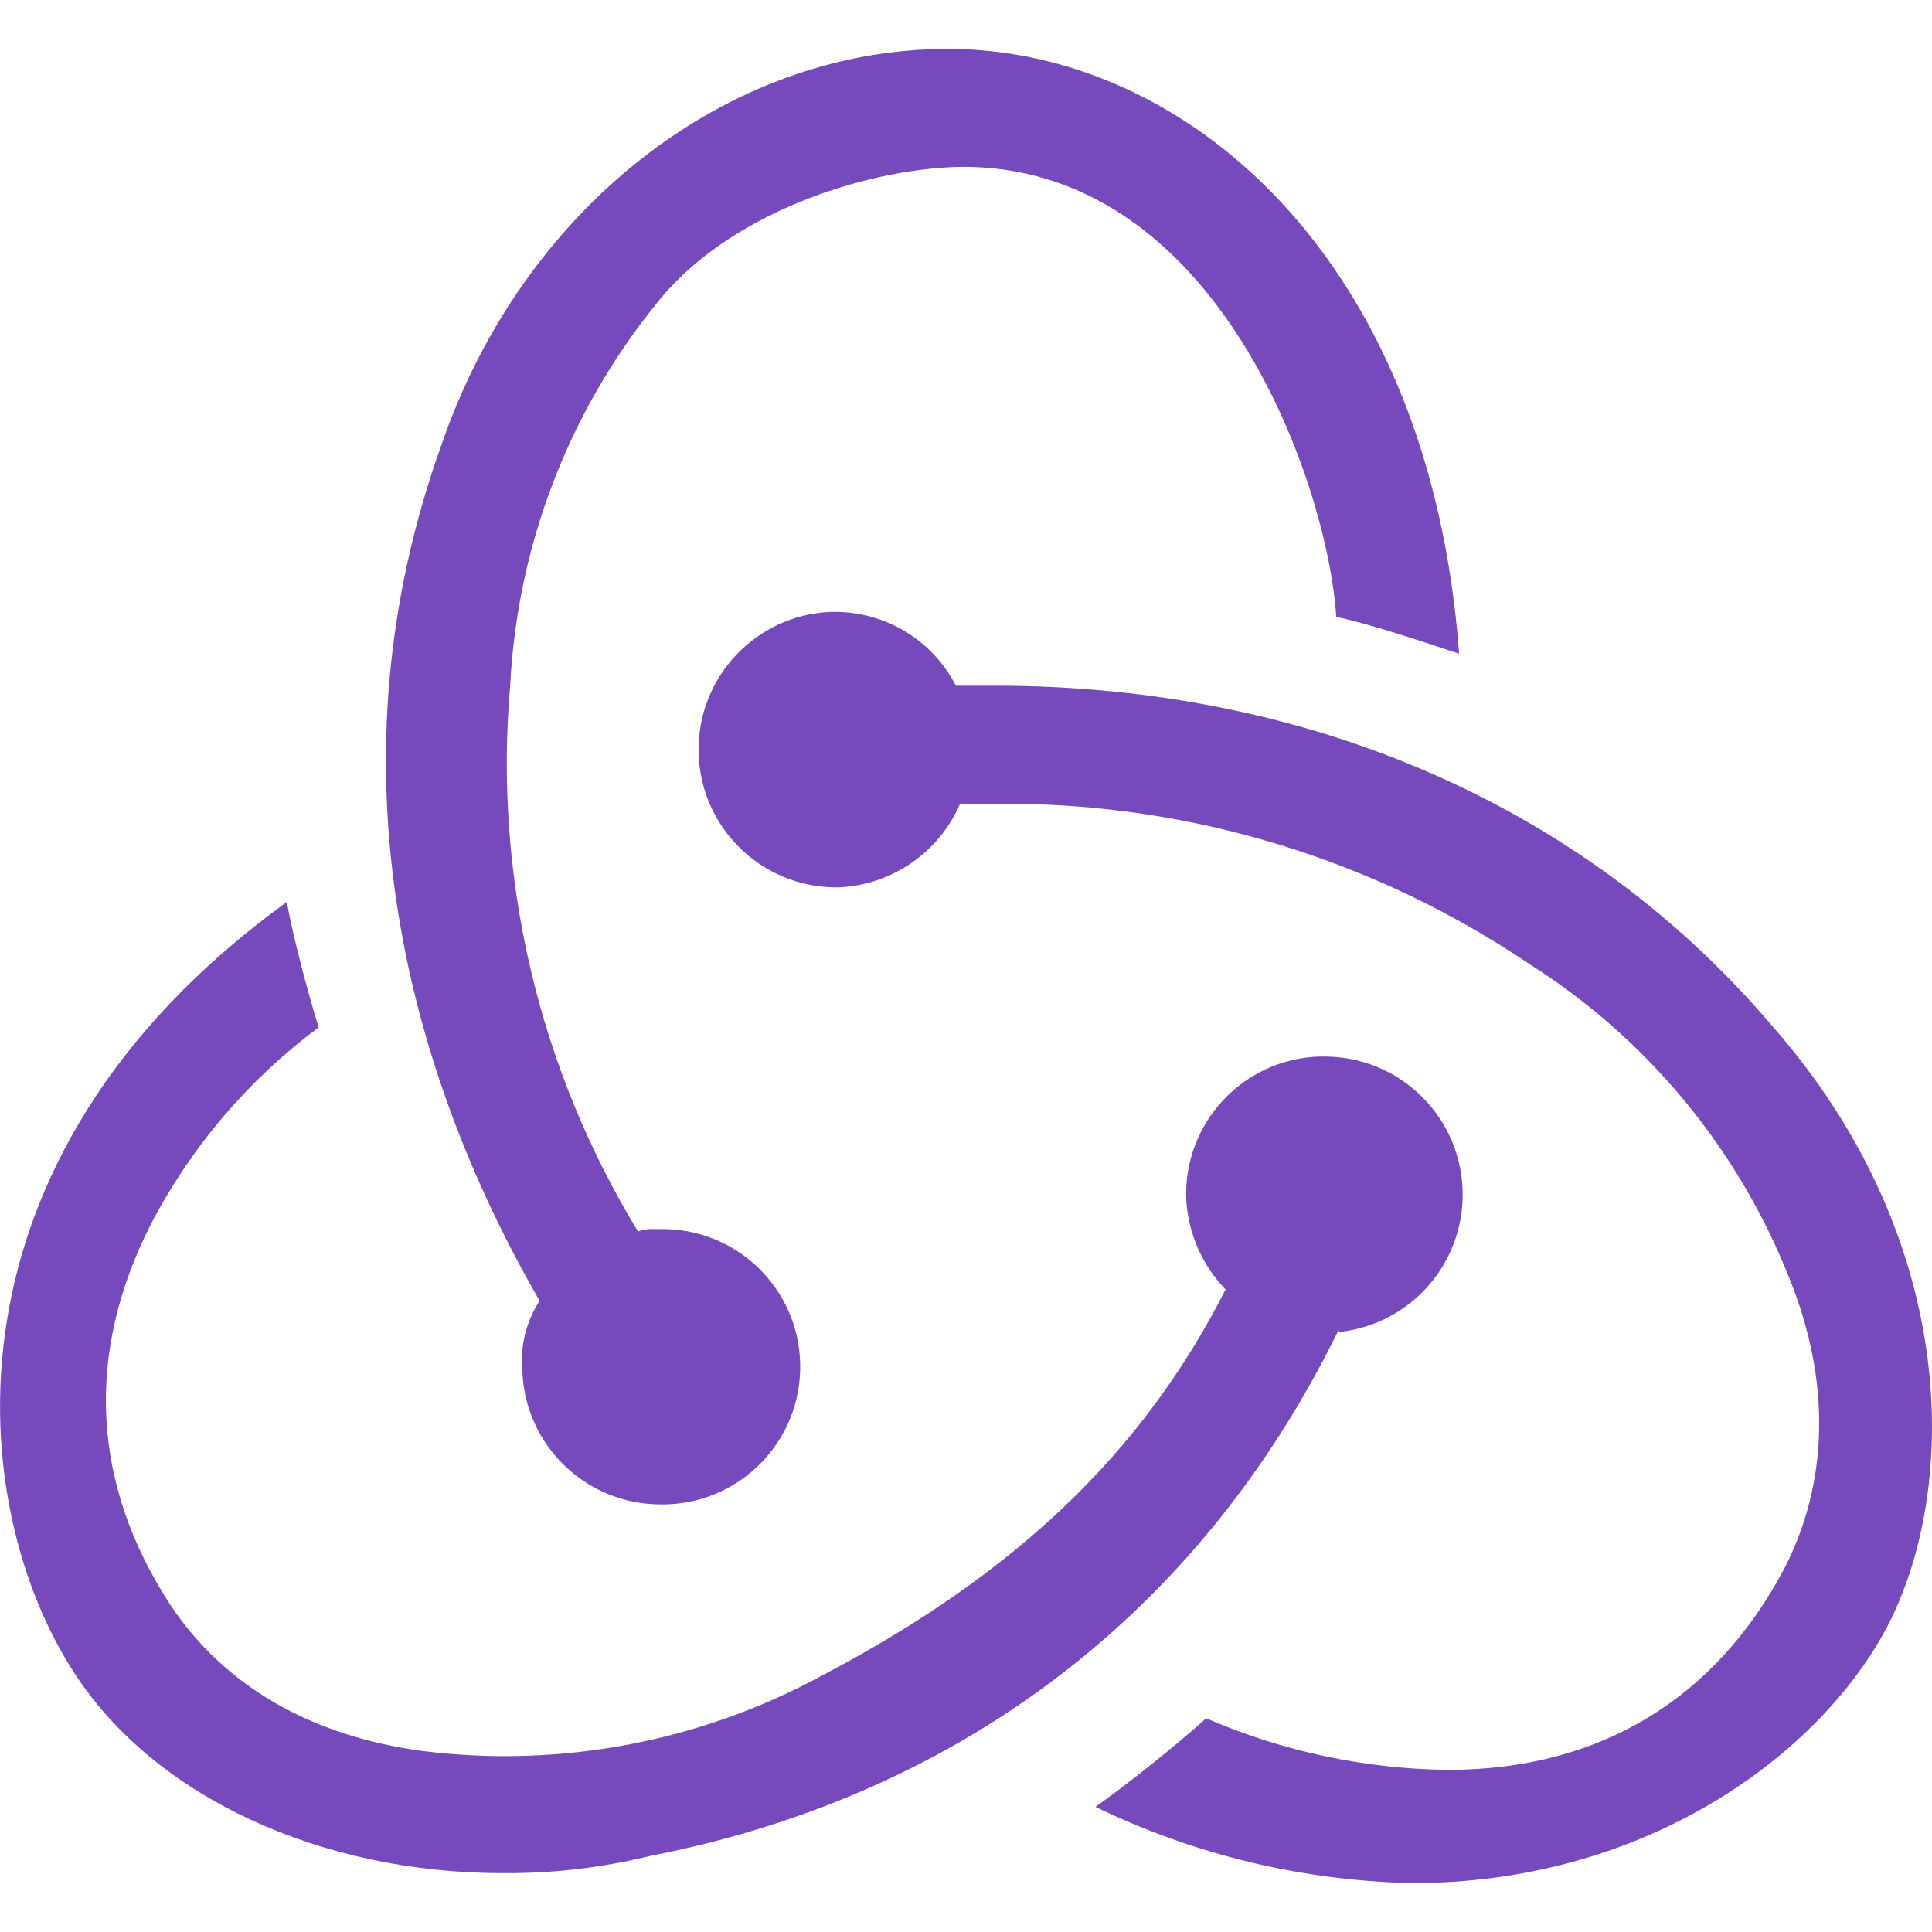
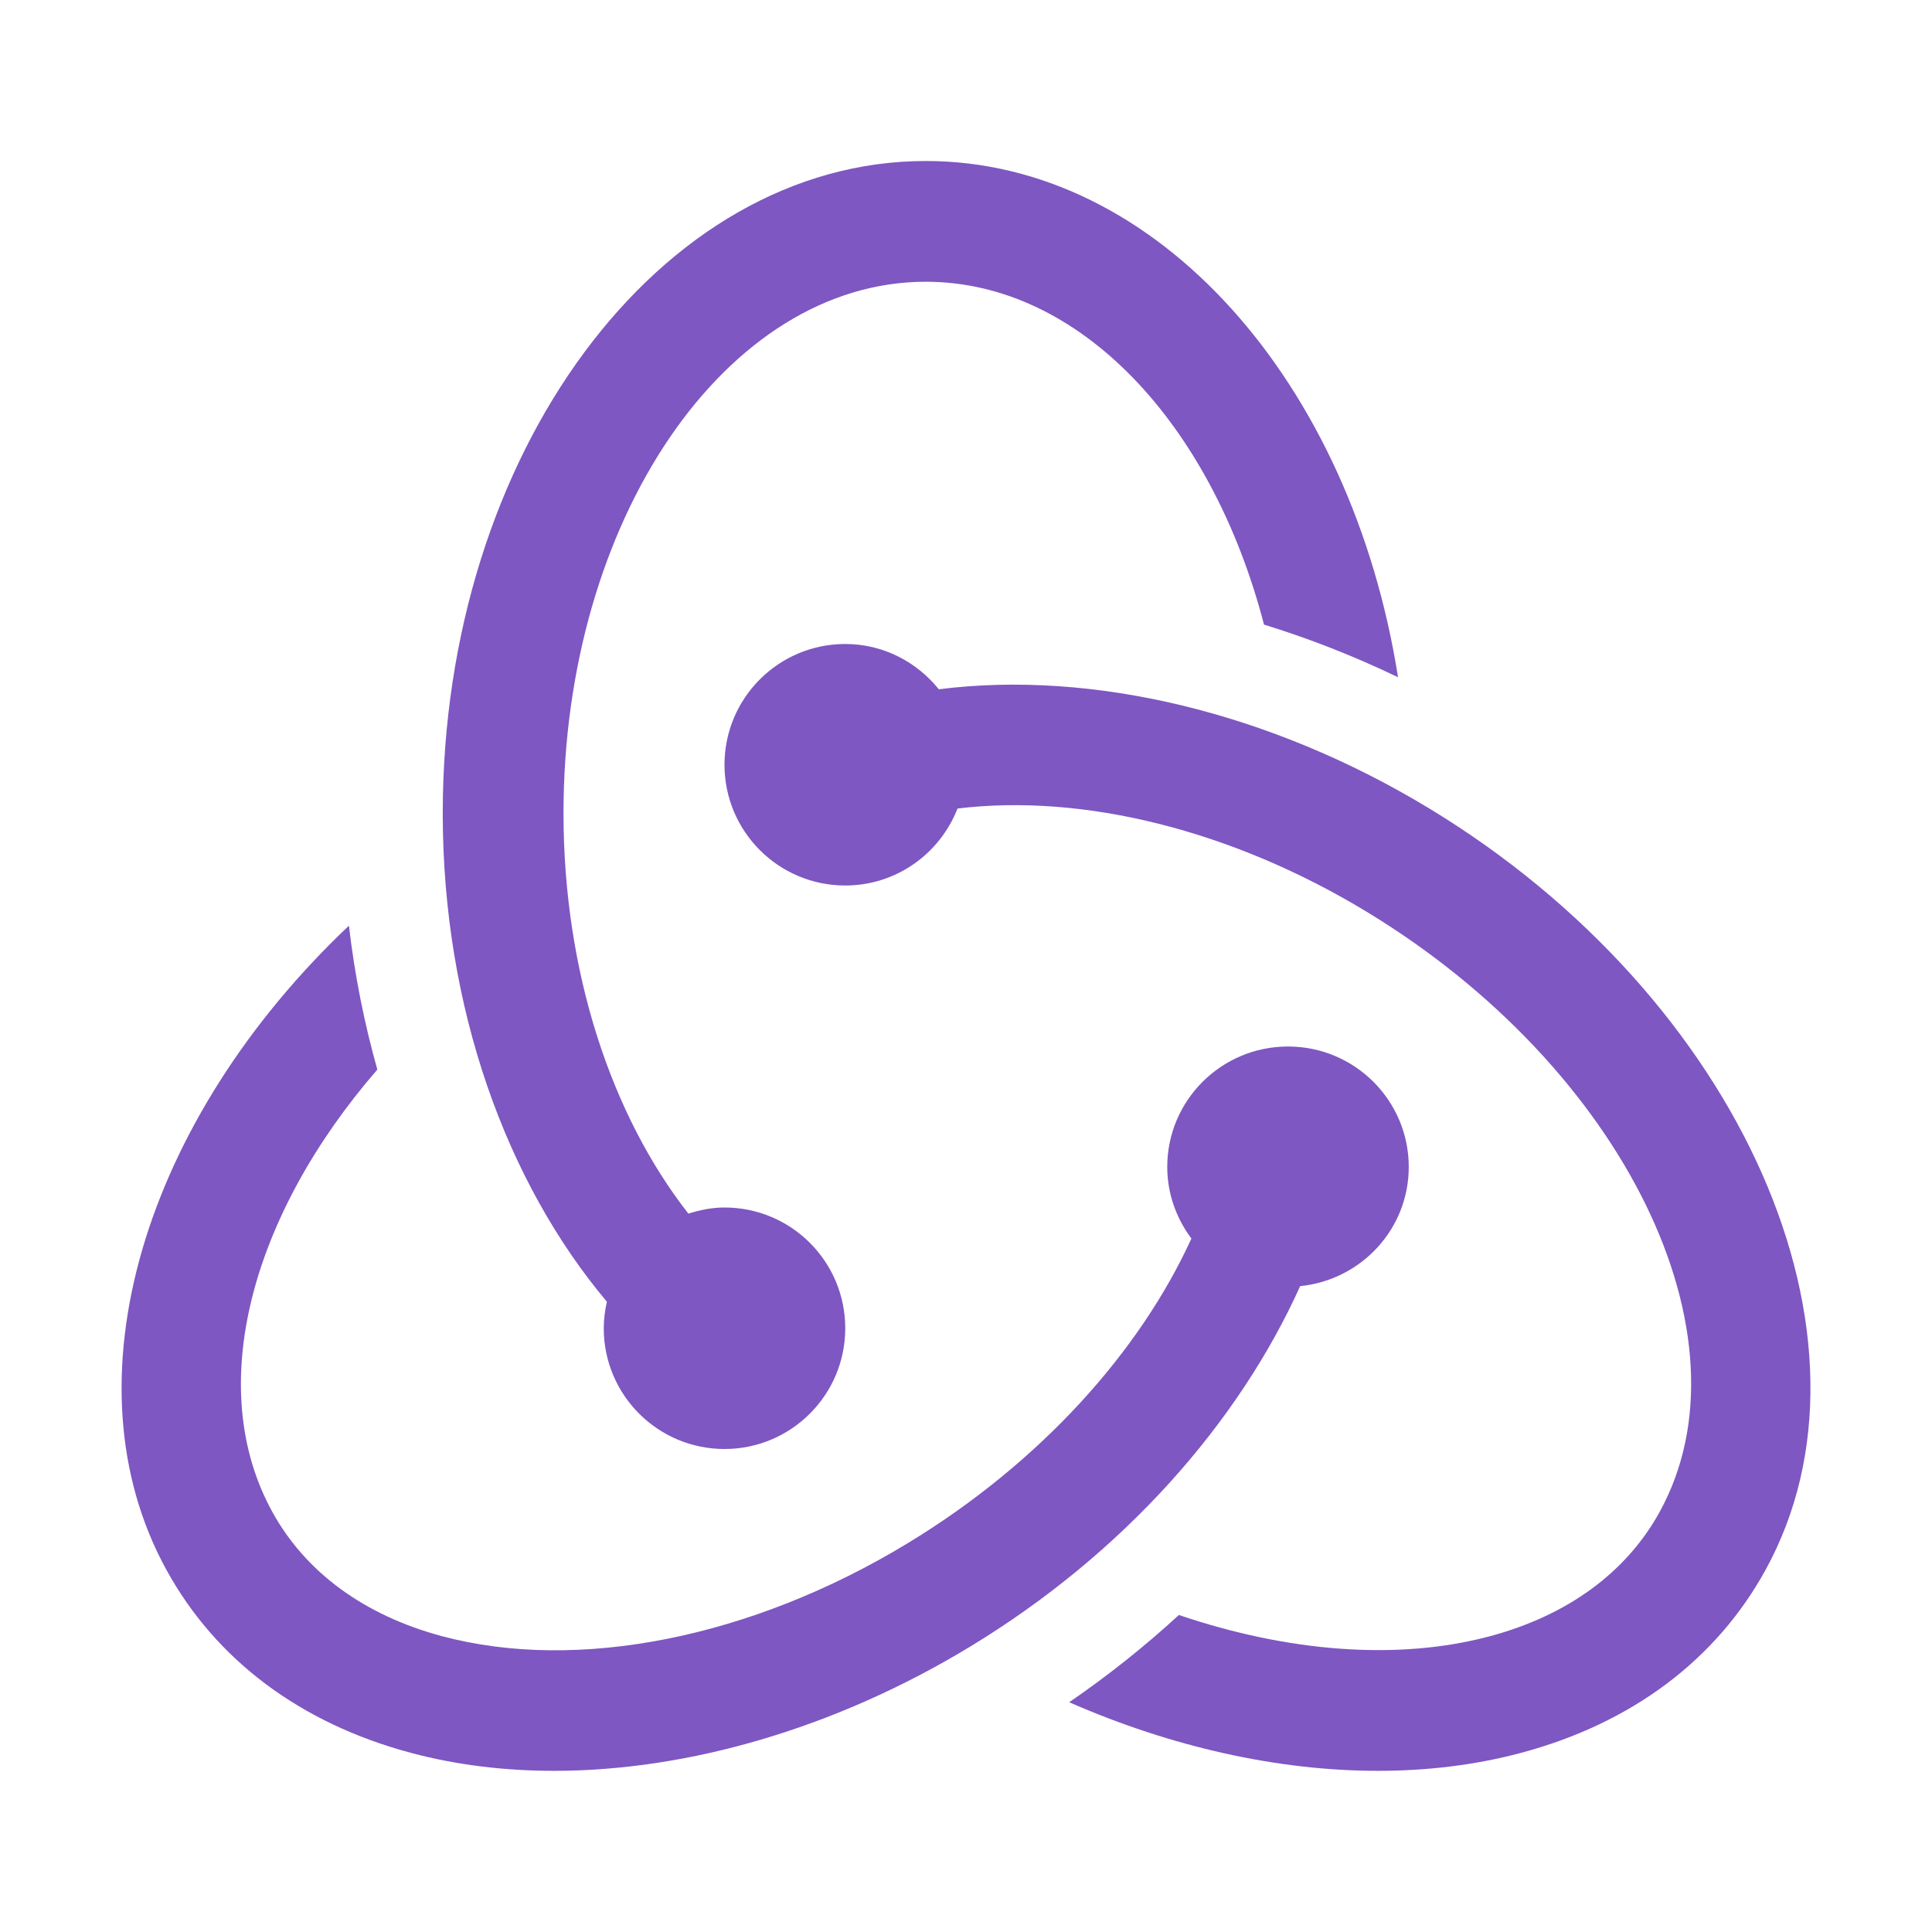
- <svg xmlns="http://www.w3.org/2000/svg" viewBox="0 0 128 128">
-   <path fill="none" d="M0 0h128v128H0z" />
-   <path d="M88.69 88.11c-9 18.4-24.76 30.78-45.61 34.85a39.73 39.73 0 0 1-9.77 1.14c-12 0-23-5-28.34-13.19C-2.2 100-4.64 76.87 19 59.76c.48 2.61 1.46 6.19 2.11 8.31A38.24 38.24 0 0 0 10 81.1c-4.4 8.64-3.91 17.27 1.3 25.25 3.6 5.38 9.3 8.65 16.63 9.65a44 44 0 0 0 26.55-5c12.71-6.68 21.18-14.66 26.72-25.57a9.32 9.32 0 0 1-2.61-6A9.12 9.12 0 0 1 87.37 70h.34a9.15 9.15 0 0 1 1 18.25zm28.67-20.2c12.21 13.84 12.54 30.13 7.82 39.58-4.4 8.63-16 17.27-31.6 17.27a50.48 50.48 0 0 1-21-5.05c2.29-1.63 5.54-4.24 7.33-5.87a41.54 41.54 0 0 0 16 3.42c10.1 0 17.75-4.72 22.31-13.35 2.93-5.7 3.1-12.38.33-19.22a43.61 43.61 0 0 0-17.27-20.85 62 62 0 0 0-34.74-10.59h-2.93a9.21 9.21 0 0 1-8 5.54h-.31a9.13 9.13 0 0 1-.3-18.25h.33a9 9 0 0 1 8 4.89h2.61c20.8 0 39.06 7.98 51.42 22.48zm-82.75 23a7.31 7.31 0 0 1 1.14-4.73c-9.12-15.8-14-35.83-6.51-56.68C34.61 13.83 48.13 3.24 62.79 3.24c15.64 0 31.93 13.69 33.88 40.07-2.44-.81-6-2-8.14-2.44-.53-8.63-7.82-30.13-25.09-29.81-6.19.17-15.31 3.1-20 9.12a43.69 43.69 0 0 0-9.64 25.25 59.61 59.61 0 0 0 8.47 36.16 2.75 2.75 0 0 1 1.14-.16h.32a9.12 9.12 0 0 1 .33 18.24h-.33a9.16 9.16 0 0 1-9.12-8.79z" fill="#764abc" />
+ <svg xmlns="http://www.w3.org/2000/svg" viewBox="0 0 48 48" width="32px" height="32px">
+   <path fill="#7e57c2" d="M23,4c-6.617,0-12,7.27-12,16.205c0,4.834,1.582,9.169,4.078,12.136C15.03,32.554,15,32.773,15,33 c0,1.657,1.343,3,3,3s3-1.343,3-3s-1.343-3-3-3c-0.315,0-0.612,0.062-0.897,0.152C15.206,27.731,14,24.175,14,20.205 C14,12.924,18.037,7,23,7c3.837,0,7.111,3.547,8.404,8.518c1.122,0.346,2.237,0.782,3.33,1.308C33.579,9.508,28.759,4,23,4z" />
+   <path fill="#7e57c2" d="M35.507,20.084c-3.947-2.392-8.374-3.442-12.182-2.959C22.775,16.444,21.943,16,21,16 c-1.657,0-3,1.343-3,3s1.343,3,3,3c1.272,0,2.353-0.795,2.789-1.912c3.118-0.379,6.812,0.531,10.163,2.563 c6.403,3.881,9.67,10.569,7.282,14.911c-0.827,1.504-2.286,2.572-4.218,3.09c-2.286,0.611-5.007,0.394-7.727-0.528 c-0.839,0.772-1.749,1.498-2.725,2.168c2.552,1.117,5.196,1.704,7.669,1.704c1.24,0,2.438-0.147,3.559-0.447 c2.741-0.733,4.841-2.304,6.071-4.542C47.016,33.276,43.267,24.787,35.507,20.084z" />
+   <path fill="#7e57c2" d="M35,28.992C35,27.34,33.657,26,32,26s-3,1.34-3,2.992c0,0.669,0.228,1.281,0.6,1.779 c-1.279,2.802-3.744,5.567-7.062,7.578c-3.865,2.344-8.185,3.202-11.555,2.302c-1.932-0.518-3.391-1.586-4.218-3.09 c-1.702-3.094-0.521-7.376,2.61-10.988c-0.323-1.144-0.562-2.34-0.706-3.575c-5.07,4.797-7.109,11.323-4.532,16.009 c1.23,2.238,3.33,3.809,6.071,4.542c1.121,0.3,2.318,0.447,3.559,0.447c3.346,0,7.007-1.068,10.326-3.08 c3.836-2.325,6.683-5.577,8.209-8.962C33.815,31.801,35,30.541,35,28.992z" />
</svg>
